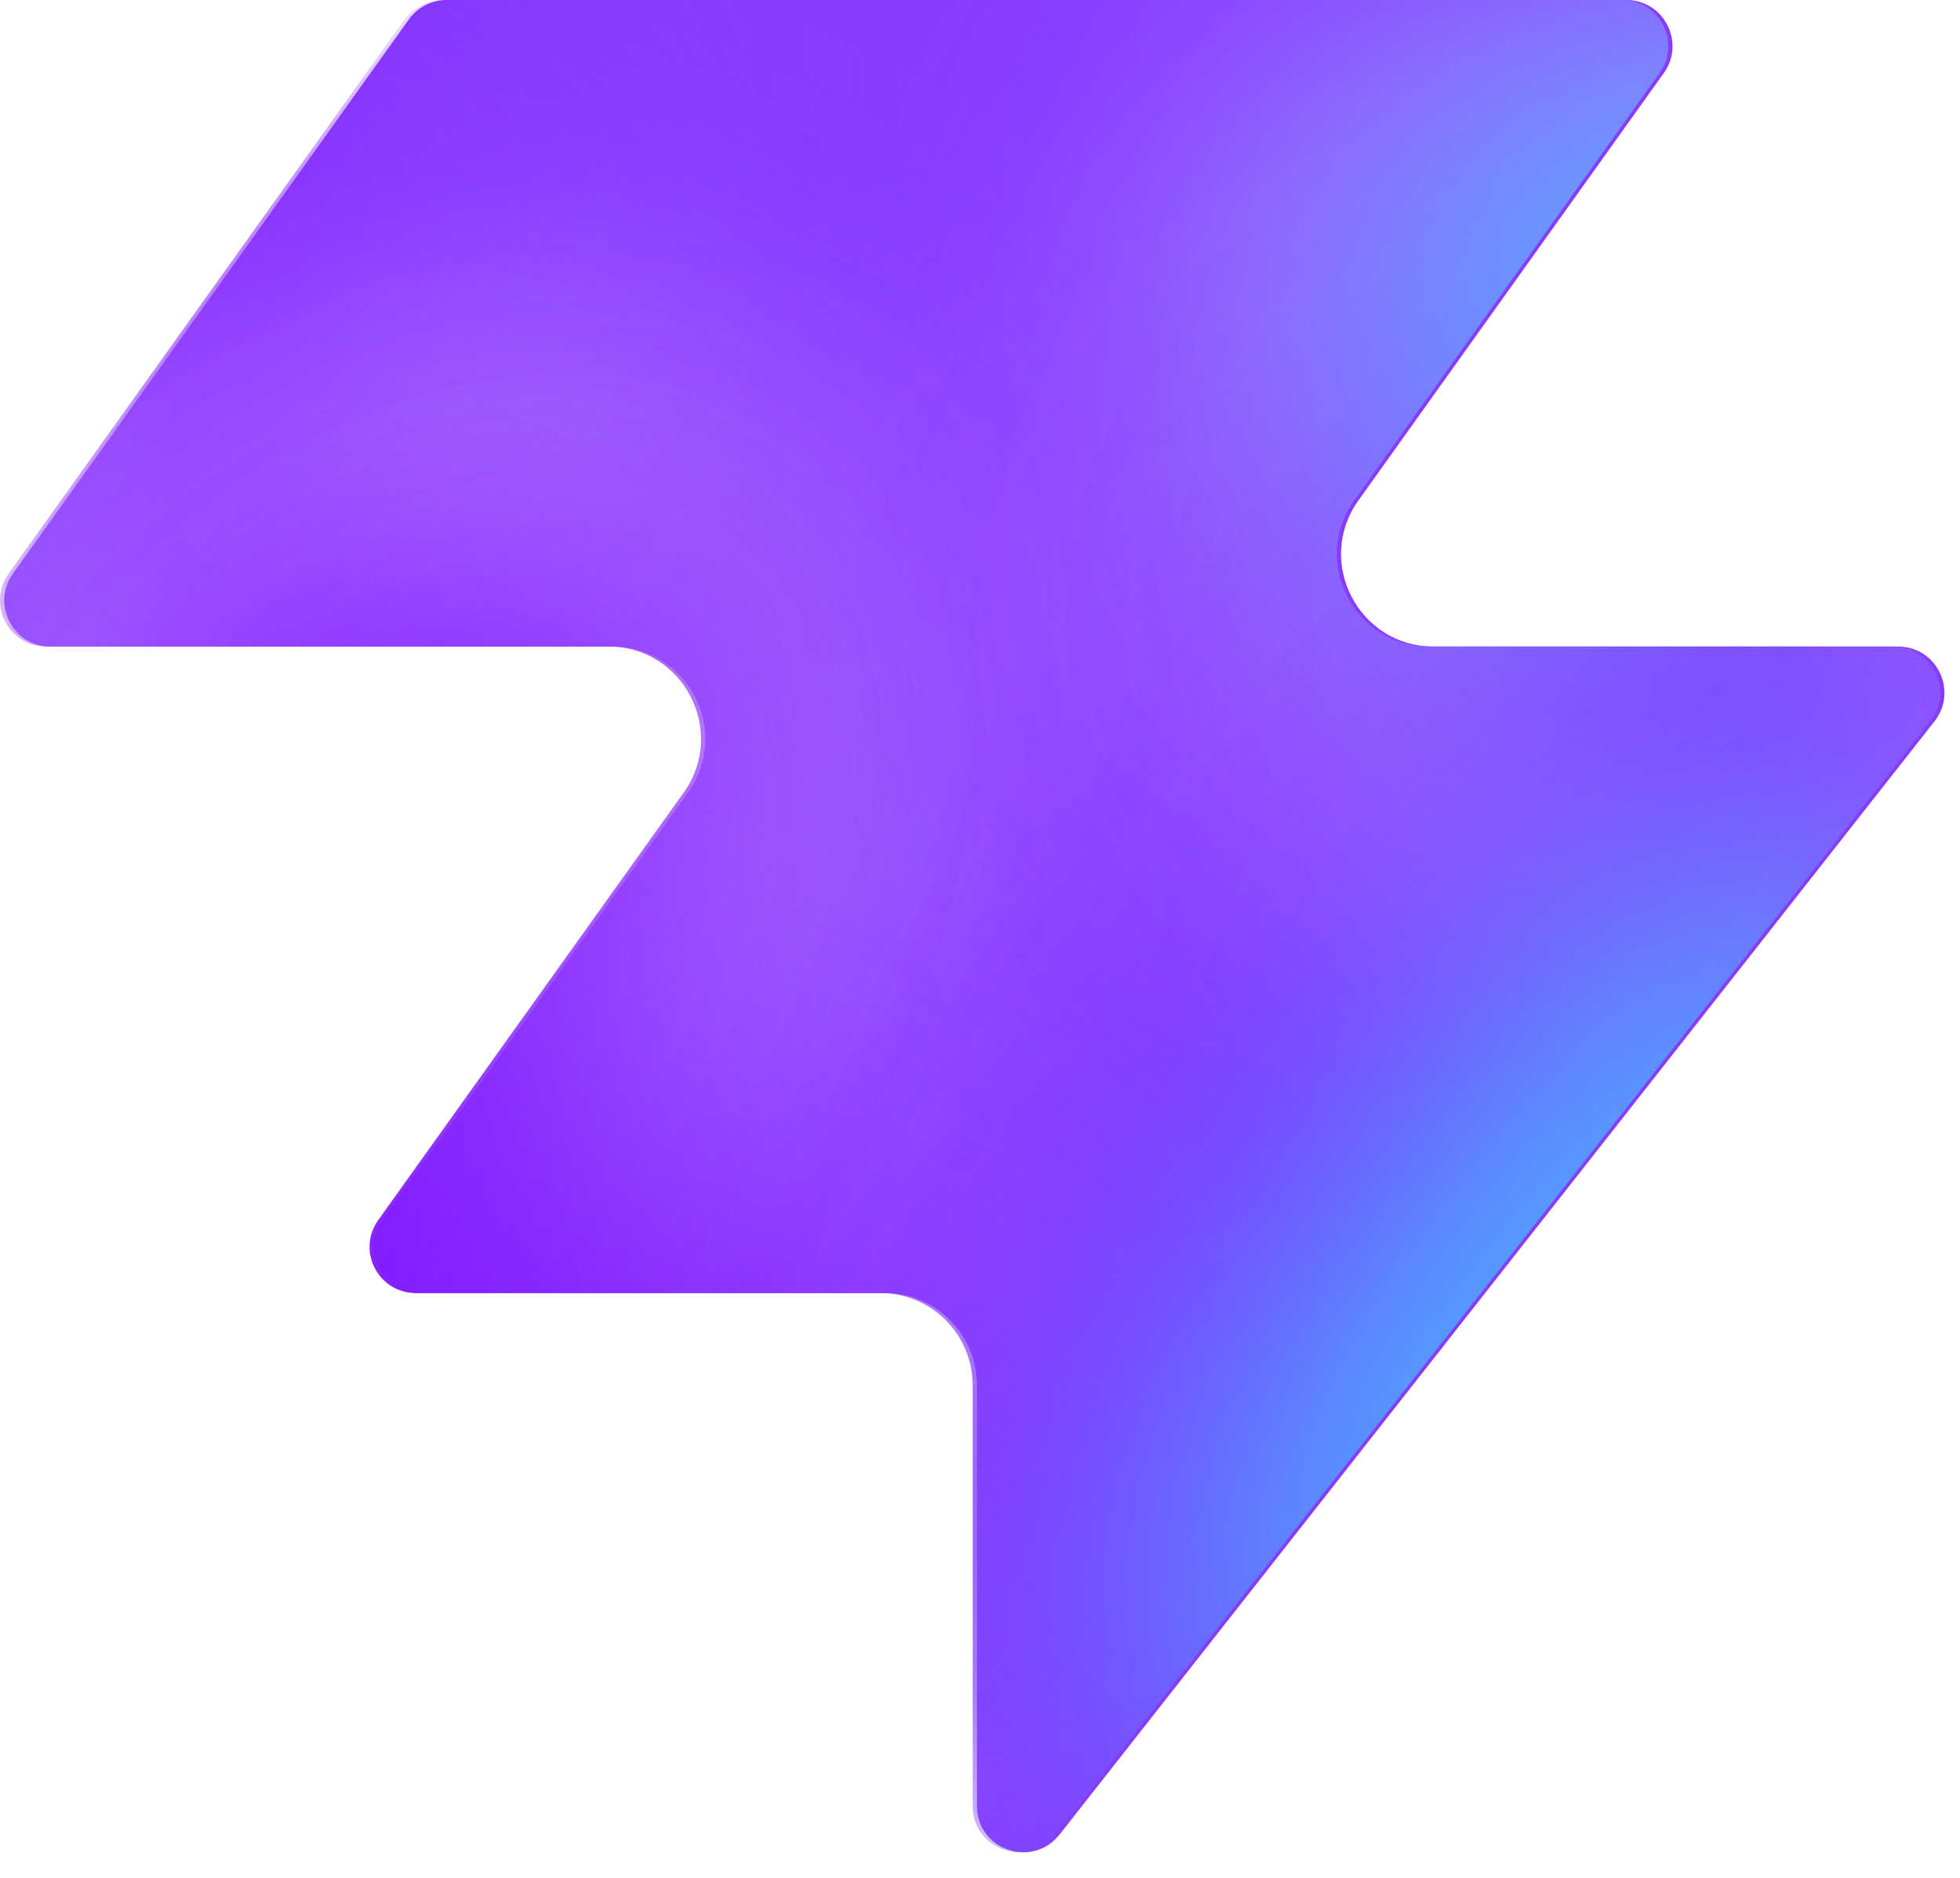
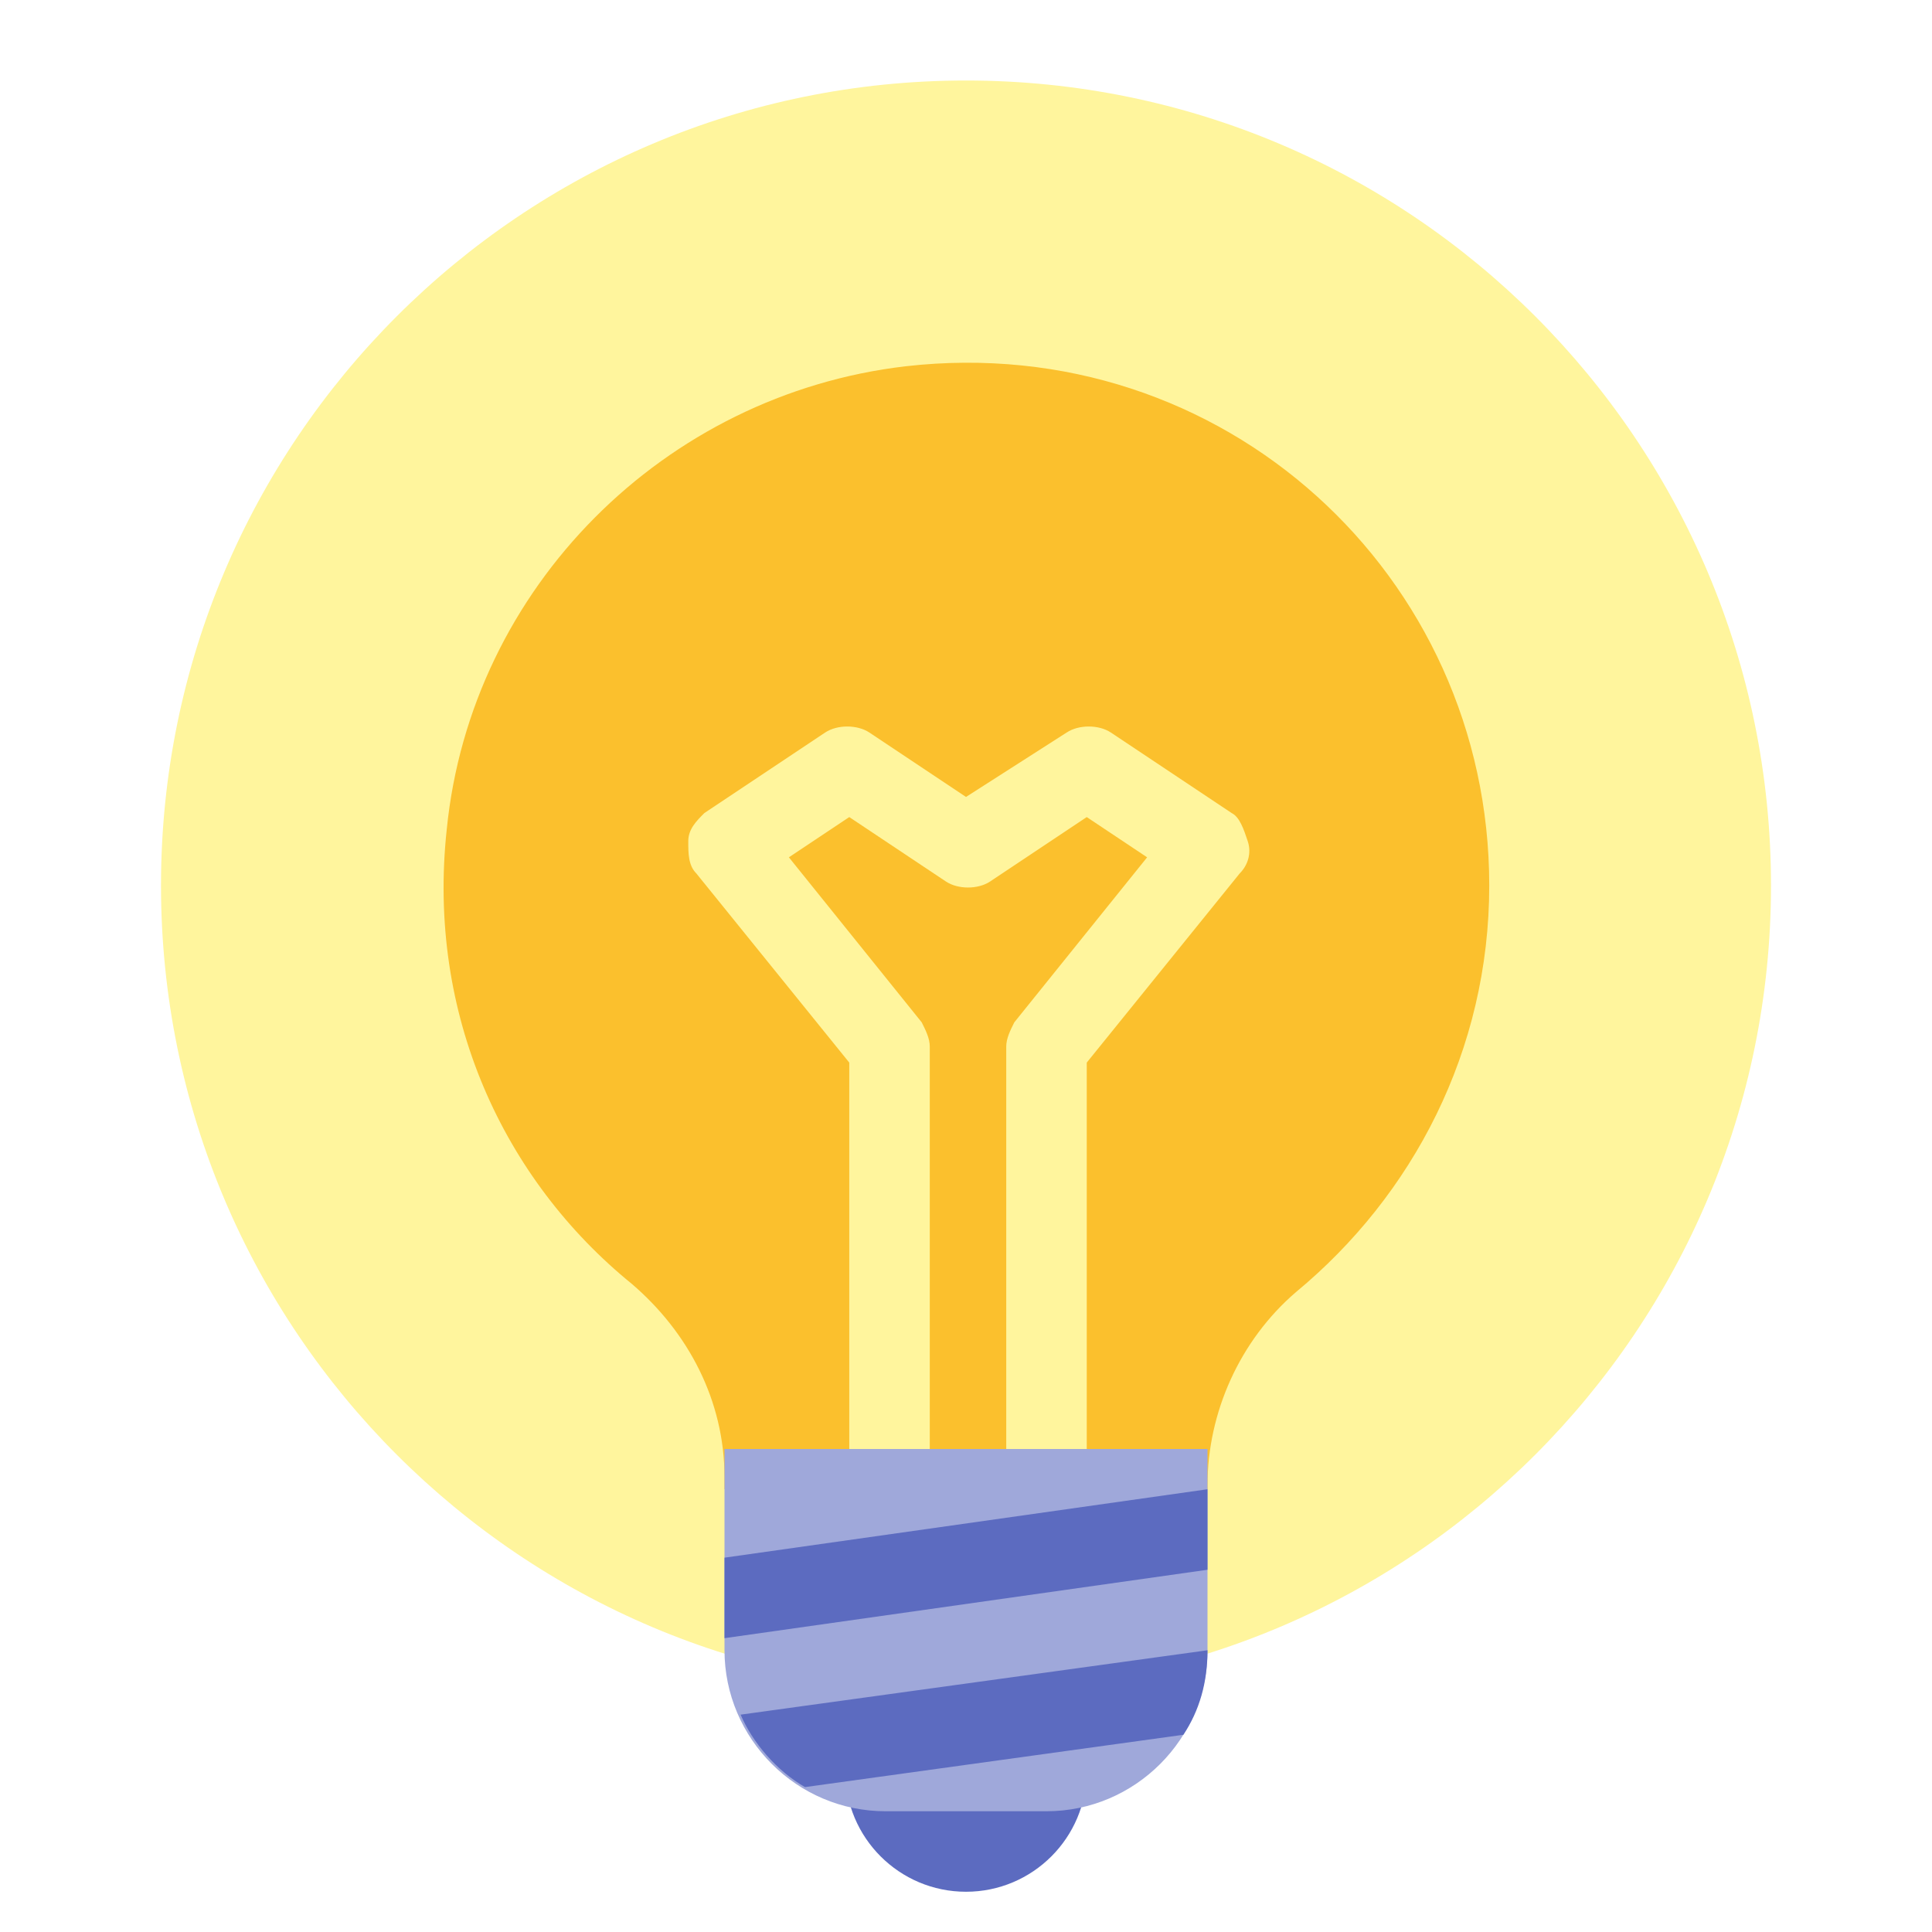
- <svg xmlns="http://www.w3.org/2000/svg" width="48" height="46" fill="none" viewBox="0 0 48 46">
-   <path fill="#863bff" d="M25.946 44.938c-.664.845-2.021.375-2.021-.698V33.937a2.26 2.26 0 0 0-2.262-2.262H10.287c-.92 0-1.456-1.04-.92-1.788l7.48-10.471c1.07-1.497 0-3.578-1.842-3.578H1.237c-.92 0-1.456-1.04-.92-1.788L10.013.474c.214-.297.556-.474.92-.474h28.894c.92 0 1.456 1.04.92 1.788l-7.48 10.471c-1.07 1.498 0 3.579 1.842 3.579h11.377c.943 0 1.473 1.088.89 1.83L25.947 44.94z" style="fill:#863bff;fill:color(display-p3 .525 .23 1);fill-opacity:1" />
-   <mask id="a" width="48" height="46" x="0" y="0" maskUnits="userSpaceOnUse" style="mask-type:alpha">
-     <path fill="#000" d="M25.842 44.938c-.664.844-2.021.375-2.021-.698V33.937a2.26 2.26 0 0 0-2.262-2.262H10.183c-.92 0-1.456-1.04-.92-1.788l7.48-10.471c1.07-1.498 0-3.579-1.842-3.579H1.133c-.92 0-1.456-1.04-.92-1.787L9.91.473c.214-.297.556-.474.92-.474h28.894c.92 0 1.456 1.04.92 1.788l-7.48 10.471c-1.07 1.498 0 3.578 1.842 3.578h11.377c.943 0 1.473 1.088.89 1.832L25.843 44.94z" style="fill:#000;fill-opacity:1" />
-   </mask>
-   <g mask="url(#a)">
-     <g filter="url(#b)">
-       <ellipse cx="5.508" cy="14.704" fill="#ede6ff" rx="5.508" ry="14.704" style="fill:#ede6ff;fill:color(display-p3 .927 .903 1);fill-opacity:1" transform="matrix(.00324 1 1 -.00324 -4.47 31.516)" />
-     </g>
-     <g filter="url(#c)">
-       <ellipse cx="10.399" cy="29.851" fill="#ede6ff" rx="10.399" ry="29.851" style="fill:#ede6ff;fill:color(display-p3 .927 .903 1);fill-opacity:1" transform="matrix(.00324 1 1 -.00324 -39.328 7.883)" />
-     </g>
-     <g filter="url(#d)">
-       <ellipse cx="5.508" cy="30.487" fill="#7e14ff" rx="5.508" ry="30.487" style="fill:#7e14ff;fill:color(display-p3 .492 .077 1);fill-opacity:1" transform="rotate(89.814 -25.913 -14.639)scale(1 -1)" />
-     </g>
-     <g filter="url(#e)">
-       <ellipse cx="5.508" cy="30.599" fill="#7e14ff" rx="5.508" ry="30.599" style="fill:#7e14ff;fill:color(display-p3 .492 .077 1);fill-opacity:1" transform="rotate(89.814 -32.644 -3.334)scale(1 -1)" />
-     </g>
-     <g filter="url(#f)">
-       <ellipse cx="5.508" cy="30.599" fill="#7e14ff" rx="5.508" ry="30.599" style="fill:#7e14ff;fill:color(display-p3 .492 .077 1);fill-opacity:1" transform="matrix(.00324 1 1 -.00324 -34.34 30.47)" />
-     </g>
-     <g filter="url(#g)">
-       <ellipse cx="14.072" cy="22.078" fill="#ede6ff" rx="14.072" ry="22.078" style="fill:#ede6ff;fill:color(display-p3 .927 .903 1);fill-opacity:1" transform="rotate(93.35 24.506 48.493)scale(-1 1)" />
-     </g>
-     <g filter="url(#h)">
-       <ellipse cx="3.47" cy="21.501" fill="#7e14ff" rx="3.47" ry="21.501" style="fill:#7e14ff;fill:color(display-p3 .492 .077 1);fill-opacity:1" transform="rotate(89.009 28.708 47.59)scale(-1 1)" />
-     </g>
-     <g filter="url(#i)">
-       <ellipse cx="3.47" cy="21.501" fill="#7e14ff" rx="3.47" ry="21.501" style="fill:#7e14ff;fill:color(display-p3 .492 .077 1);fill-opacity:1" transform="rotate(89.009 28.708 47.59)scale(-1 1)" />
-     </g>
-     <g filter="url(#j)">
-       <ellipse cx=".387" cy="8.972" fill="#7e14ff" rx="4.407" ry="29.108" style="fill:#7e14ff;fill:color(display-p3 .492 .077 1);fill-opacity:1" transform="rotate(39.51 .387 8.972)" />
-     </g>
-     <g filter="url(#k)">
-       <ellipse cx="47.523" cy="-6.092" fill="#7e14ff" rx="4.407" ry="29.108" style="fill:#7e14ff;fill:color(display-p3 .492 .077 1);fill-opacity:1" transform="rotate(37.892 47.523 -6.092)" />
-     </g>
-     <g filter="url(#l)">
-       <ellipse cx="41.412" cy="6.333" fill="#47bfff" rx="5.971" ry="9.665" style="fill:#47bfff;fill:color(display-p3 .28 .748 1);fill-opacity:1" transform="rotate(37.892 41.412 6.333)" />
-     </g>
-     <g filter="url(#m)">
-       <ellipse cx="-1.879" cy="38.332" fill="#7e14ff" rx="4.407" ry="29.108" style="fill:#7e14ff;fill:color(display-p3 .492 .077 1);fill-opacity:1" transform="rotate(37.892 -1.88 38.332)" />
-     </g>
-     <g filter="url(#n)">
-       <ellipse cx="-1.879" cy="38.332" fill="#7e14ff" rx="4.407" ry="29.108" style="fill:#7e14ff;fill:color(display-p3 .492 .077 1);fill-opacity:1" transform="rotate(37.892 -1.88 38.332)" />
-     </g>
-     <g filter="url(#o)">
-       <ellipse cx="35.651" cy="29.907" fill="#7e14ff" rx="4.407" ry="29.108" style="fill:#7e14ff;fill:color(display-p3 .492 .077 1);fill-opacity:1" transform="rotate(37.892 35.651 29.907)" />
-     </g>
-     <g filter="url(#p)">
-       <ellipse cx="38.418" cy="32.4" fill="#47bfff" rx="5.971" ry="15.297" style="fill:#47bfff;fill:color(display-p3 .28 .748 1);fill-opacity:1" transform="rotate(37.892 38.418 32.4)" />
-     </g>
+ <svg xmlns="http://www.w3.org/2000/svg" version="1" width="800px" height="800px" viewBox="0 0 48 48" enable-background="new 0 0 48 48">
+   <circle fill="#FFF59D" cx="24" cy="22" r="20" />
+   <path fill="#FBC02D" d="M37,22c0-7.7-6.6-13.8-14.5-12.9c-6,0.7-10.8,5.5-11.4,11.5c-0.5,4.6,1.4,8.7,4.6,11.3 c1.4,1.2,2.3,2.9,2.3,4.8V37h12v-0.1c0-1.8,0.8-3.6,2.2-4.8C35.1,29.7,37,26.1,37,22z" />
+   <path fill="#FFF59D" d="M30.6,20.2l-3-2c-0.3-0.2-0.8-0.2-1.1,0L24,19.8l-2.4-1.6c-0.3-0.2-0.8-0.2-1.1,0l-3,2 c-0.2,0.2-0.4,0.4-0.4,0.7s0,0.6,0.2,0.8l3.8,4.7V37h2V26c0-0.2-0.1-0.4-0.2-0.6l-3.3-4.1l1.5-1l2.4,1.6c0.3,0.2,0.8,0.2,1.1,0 l2.4-1.6l1.5,1l-3.3,4.1C25.1,25.6,25,25.8,25,26v11h2V26.4l3.8-4.7c0.2-0.2,0.3-0.5,0.2-0.8S30.8,20.3,30.6,20.2z" />
+   <circle fill="#5C6BC0" cx="24" cy="44" r="3" />
+   <path fill="#9FA8DA" d="M26,45h-4c-2.2,0-4-1.8-4-4v-5h12v5C30,43.2,28.2,45,26,45z" />
+   <g fill="#5C6BC0">
+     <path d="M30,41l-11.6,1.6c0.3,0.7,0.9,1.4,1.6,1.8l9.4-1.3C29.8,42.5,30,41.8,30,41z" />
+     <polygon points="18,38.7 18,40.7 30,39 30,37" />
  </g>
-   <defs>
-     <filter id="b" width="60.045" height="41.654" x="-19.77" y="16.149" color-interpolation-filters="sRGB" filterUnits="userSpaceOnUse">
-       <feFlood flood-opacity="0" result="BackgroundImageFix" />
-       <feBlend in="SourceGraphic" in2="BackgroundImageFix" result="shape" />
-       <feGaussianBlur result="effect1_foregroundBlur_2002_17158" stdDeviation="7.659" />
-     </filter>
-     <filter id="c" width="90.34" height="51.437" x="-54.613" y="-7.533" color-interpolation-filters="sRGB" filterUnits="userSpaceOnUse">
-       <feFlood flood-opacity="0" result="BackgroundImageFix" />
-       <feBlend in="SourceGraphic" in2="BackgroundImageFix" result="shape" />
-       <feGaussianBlur result="effect1_foregroundBlur_2002_17158" stdDeviation="7.659" />
-     </filter>
-     <filter id="d" width="79.355" height="29.4" x="-49.64" y="2.03" color-interpolation-filters="sRGB" filterUnits="userSpaceOnUse">
-       <feFlood flood-opacity="0" result="BackgroundImageFix" />
-       <feBlend in="SourceGraphic" in2="BackgroundImageFix" result="shape" />
-       <feGaussianBlur result="effect1_foregroundBlur_2002_17158" stdDeviation="4.596" />
-     </filter>
-     <filter id="e" width="79.579" height="29.4" x="-45.045" y="20.029" color-interpolation-filters="sRGB" filterUnits="userSpaceOnUse">
-       <feFlood flood-opacity="0" result="BackgroundImageFix" />
-       <feBlend in="SourceGraphic" in2="BackgroundImageFix" result="shape" />
-       <feGaussianBlur result="effect1_foregroundBlur_2002_17158" stdDeviation="4.596" />
-     </filter>
-     <filter id="f" width="79.579" height="29.4" x="-43.513" y="21.178" color-interpolation-filters="sRGB" filterUnits="userSpaceOnUse">
-       <feFlood flood-opacity="0" result="BackgroundImageFix" />
-       <feBlend in="SourceGraphic" in2="BackgroundImageFix" result="shape" />
-       <feGaussianBlur result="effect1_foregroundBlur_2002_17158" stdDeviation="4.596" />
-     </filter>
-     <filter id="g" width="74.749" height="58.852" x="15.756" y="-17.901" color-interpolation-filters="sRGB" filterUnits="userSpaceOnUse">
-       <feFlood flood-opacity="0" result="BackgroundImageFix" />
-       <feBlend in="SourceGraphic" in2="BackgroundImageFix" result="shape" />
-       <feGaussianBlur result="effect1_foregroundBlur_2002_17158" stdDeviation="7.659" />
-     </filter>
-     <filter id="h" width="61.377" height="25.362" x="23.548" y="2.284" color-interpolation-filters="sRGB" filterUnits="userSpaceOnUse">
-       <feFlood flood-opacity="0" result="BackgroundImageFix" />
-       <feBlend in="SourceGraphic" in2="BackgroundImageFix" result="shape" />
-       <feGaussianBlur result="effect1_foregroundBlur_2002_17158" stdDeviation="4.596" />
-     </filter>
-     <filter id="i" width="61.377" height="25.362" x="23.548" y="2.284" color-interpolation-filters="sRGB" filterUnits="userSpaceOnUse">
-       <feFlood flood-opacity="0" result="BackgroundImageFix" />
-       <feBlend in="SourceGraphic" in2="BackgroundImageFix" result="shape" />
-       <feGaussianBlur result="effect1_foregroundBlur_2002_17158" stdDeviation="4.596" />
-     </filter>
-     <filter id="j" width="56.045" height="63.649" x="-27.636" y="-22.853" color-interpolation-filters="sRGB" filterUnits="userSpaceOnUse">
-       <feFlood flood-opacity="0" result="BackgroundImageFix" />
-       <feBlend in="SourceGraphic" in2="BackgroundImageFix" result="shape" />
-       <feGaussianBlur result="effect1_foregroundBlur_2002_17158" stdDeviation="4.596" />
-     </filter>
-     <filter id="k" width="54.814" height="64.646" x="20.116" y="-38.415" color-interpolation-filters="sRGB" filterUnits="userSpaceOnUse">
-       <feFlood flood-opacity="0" result="BackgroundImageFix" />
-       <feBlend in="SourceGraphic" in2="BackgroundImageFix" result="shape" />
-       <feGaussianBlur result="effect1_foregroundBlur_2002_17158" stdDeviation="4.596" />
-     </filter>
-     <filter id="l" width="33.541" height="35.313" x="24.641" y="-11.323" color-interpolation-filters="sRGB" filterUnits="userSpaceOnUse">
-       <feFlood flood-opacity="0" result="BackgroundImageFix" />
-       <feBlend in="SourceGraphic" in2="BackgroundImageFix" result="shape" />
-       <feGaussianBlur result="effect1_foregroundBlur_2002_17158" stdDeviation="4.596" />
-     </filter>
-     <filter id="m" width="54.814" height="64.646" x="-29.286" y="6.009" color-interpolation-filters="sRGB" filterUnits="userSpaceOnUse">
-       <feFlood flood-opacity="0" result="BackgroundImageFix" />
-       <feBlend in="SourceGraphic" in2="BackgroundImageFix" result="shape" />
-       <feGaussianBlur result="effect1_foregroundBlur_2002_17158" stdDeviation="4.596" />
-     </filter>
-     <filter id="n" width="54.814" height="64.646" x="-29.286" y="6.009" color-interpolation-filters="sRGB" filterUnits="userSpaceOnUse">
-       <feFlood flood-opacity="0" result="BackgroundImageFix" />
-       <feBlend in="SourceGraphic" in2="BackgroundImageFix" result="shape" />
-       <feGaussianBlur result="effect1_foregroundBlur_2002_17158" stdDeviation="4.596" />
-     </filter>
-     <filter id="o" width="54.814" height="64.646" x="8.244" y="-2.416" color-interpolation-filters="sRGB" filterUnits="userSpaceOnUse">
-       <feFlood flood-opacity="0" result="BackgroundImageFix" />
-       <feBlend in="SourceGraphic" in2="BackgroundImageFix" result="shape" />
-       <feGaussianBlur result="effect1_foregroundBlur_2002_17158" stdDeviation="4.596" />
-     </filter>
-     <filter id="p" width="39.409" height="43.623" x="18.713" y="10.588" color-interpolation-filters="sRGB" filterUnits="userSpaceOnUse">
-       <feFlood flood-opacity="0" result="BackgroundImageFix" />
-       <feBlend in="SourceGraphic" in2="BackgroundImageFix" result="shape" />
-       <feGaussianBlur result="effect1_foregroundBlur_2002_17158" stdDeviation="4.596" />
-     </filter>
-   </defs>
</svg>
